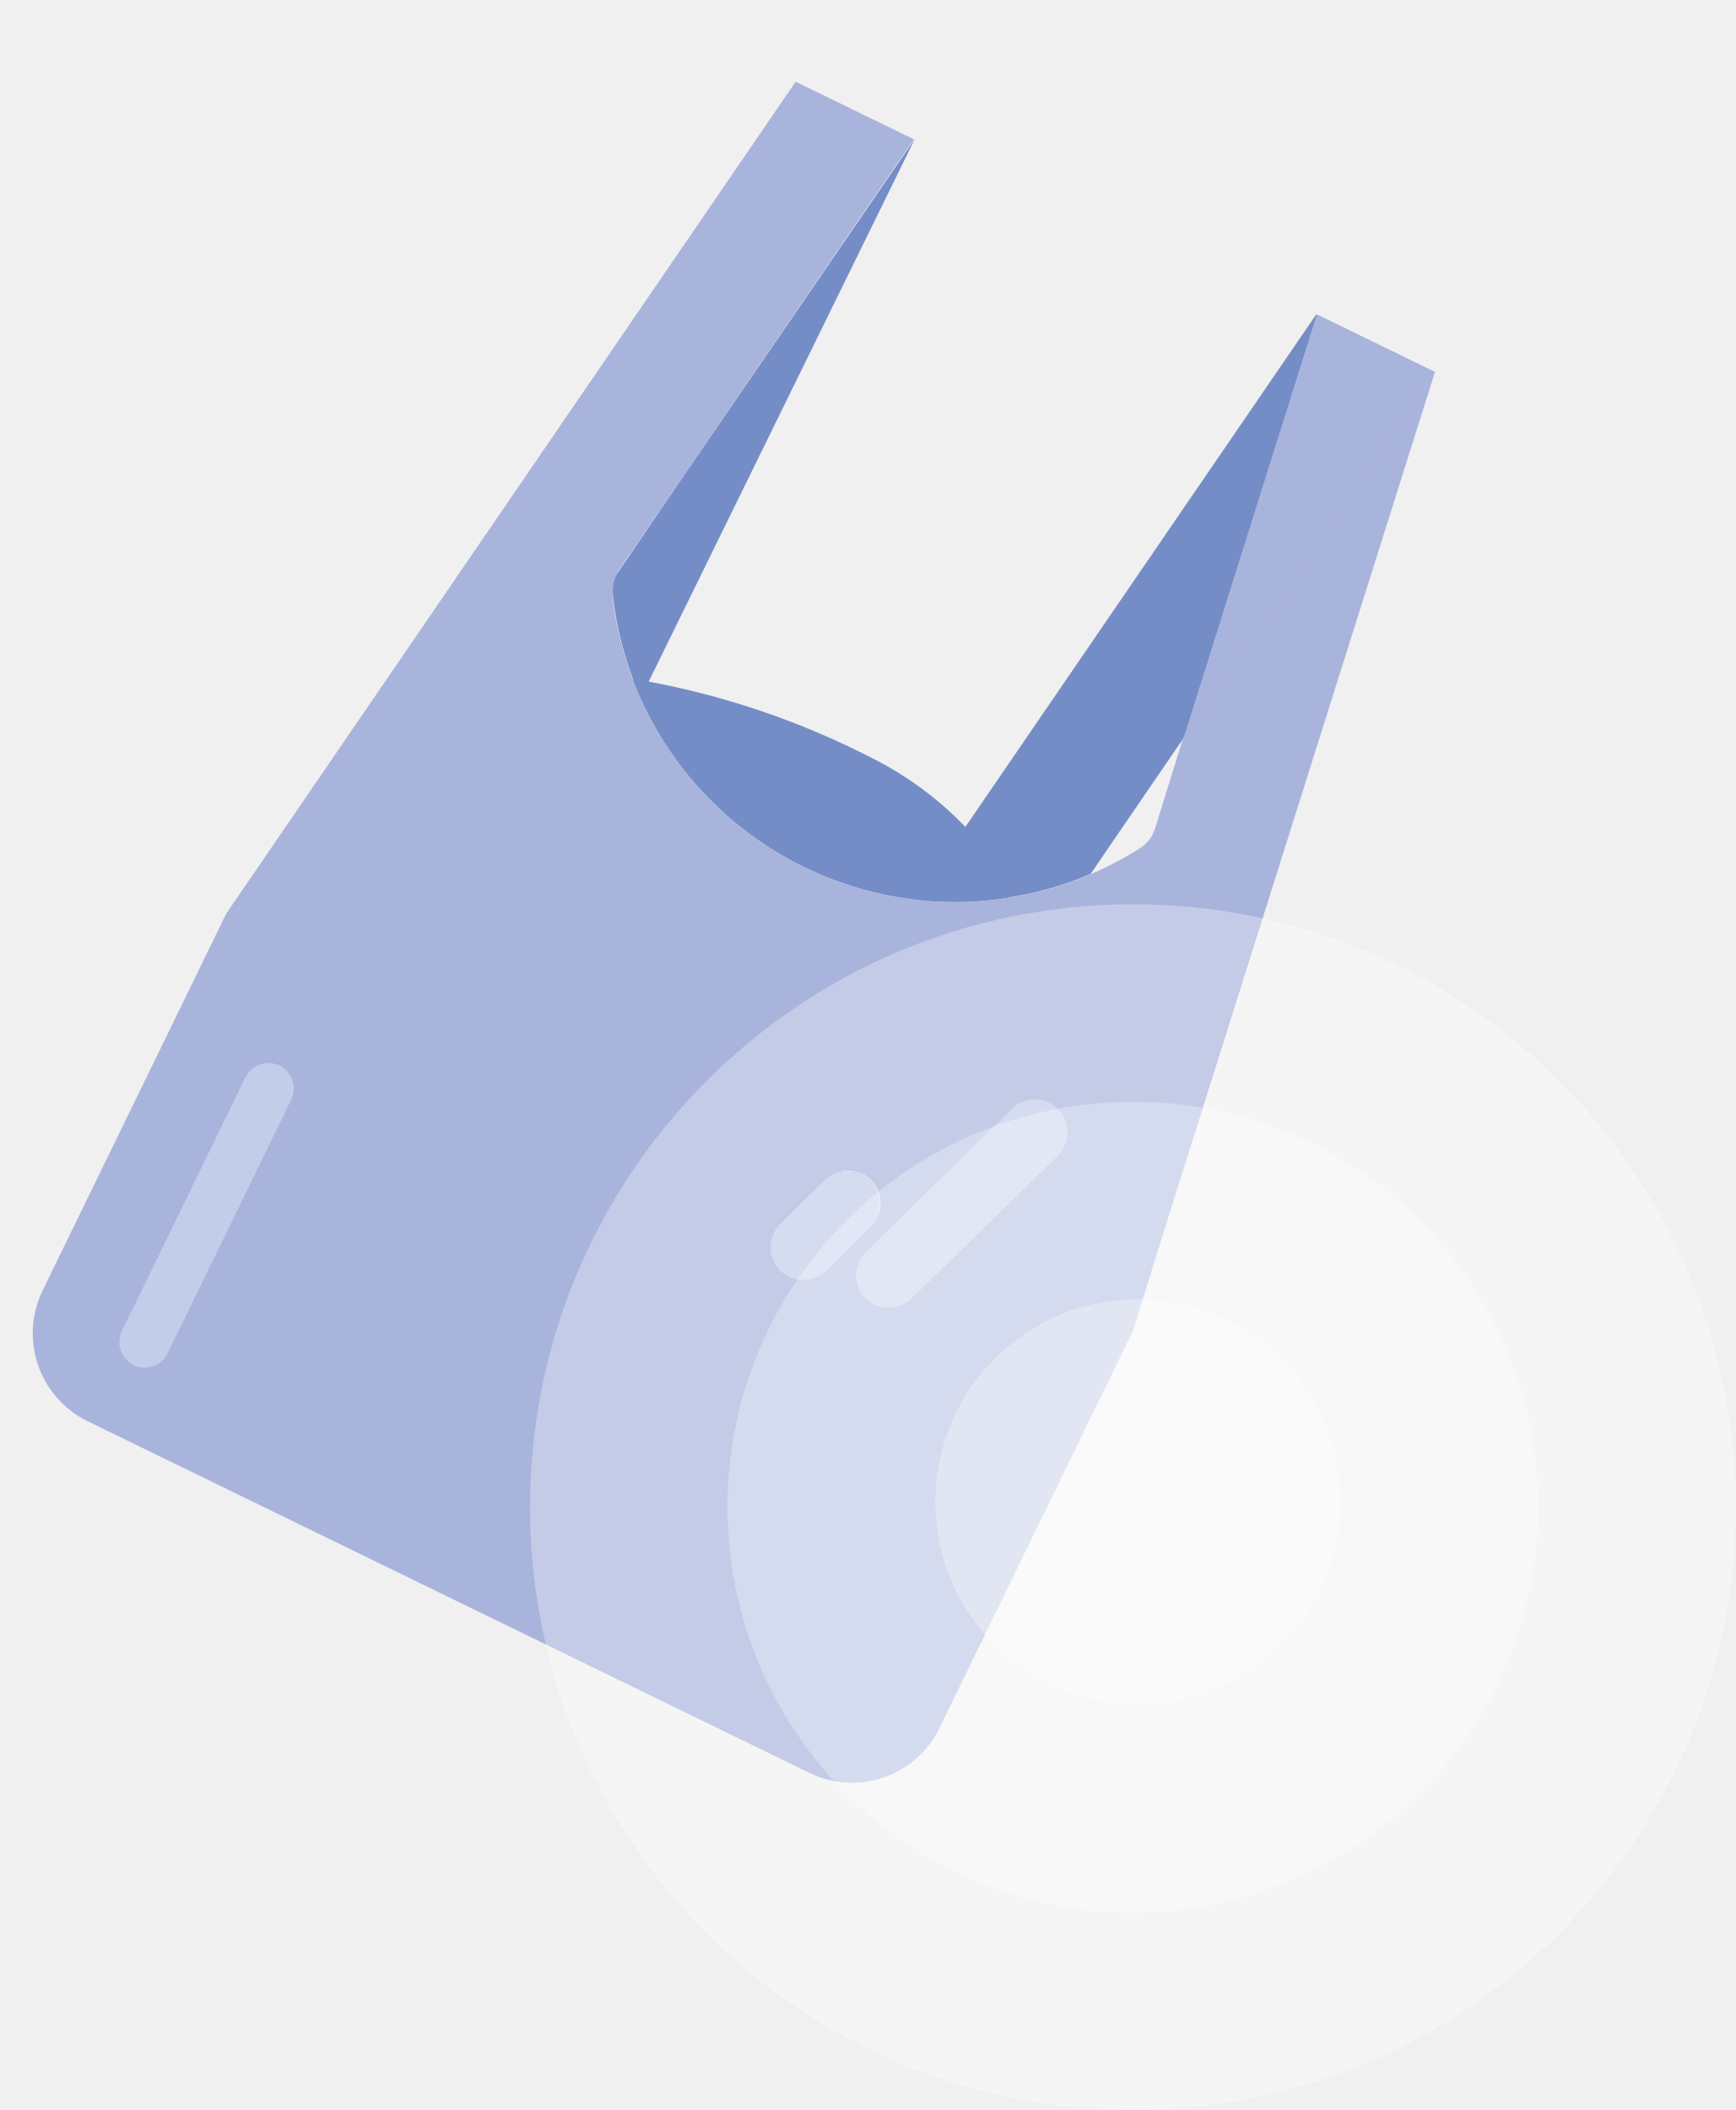
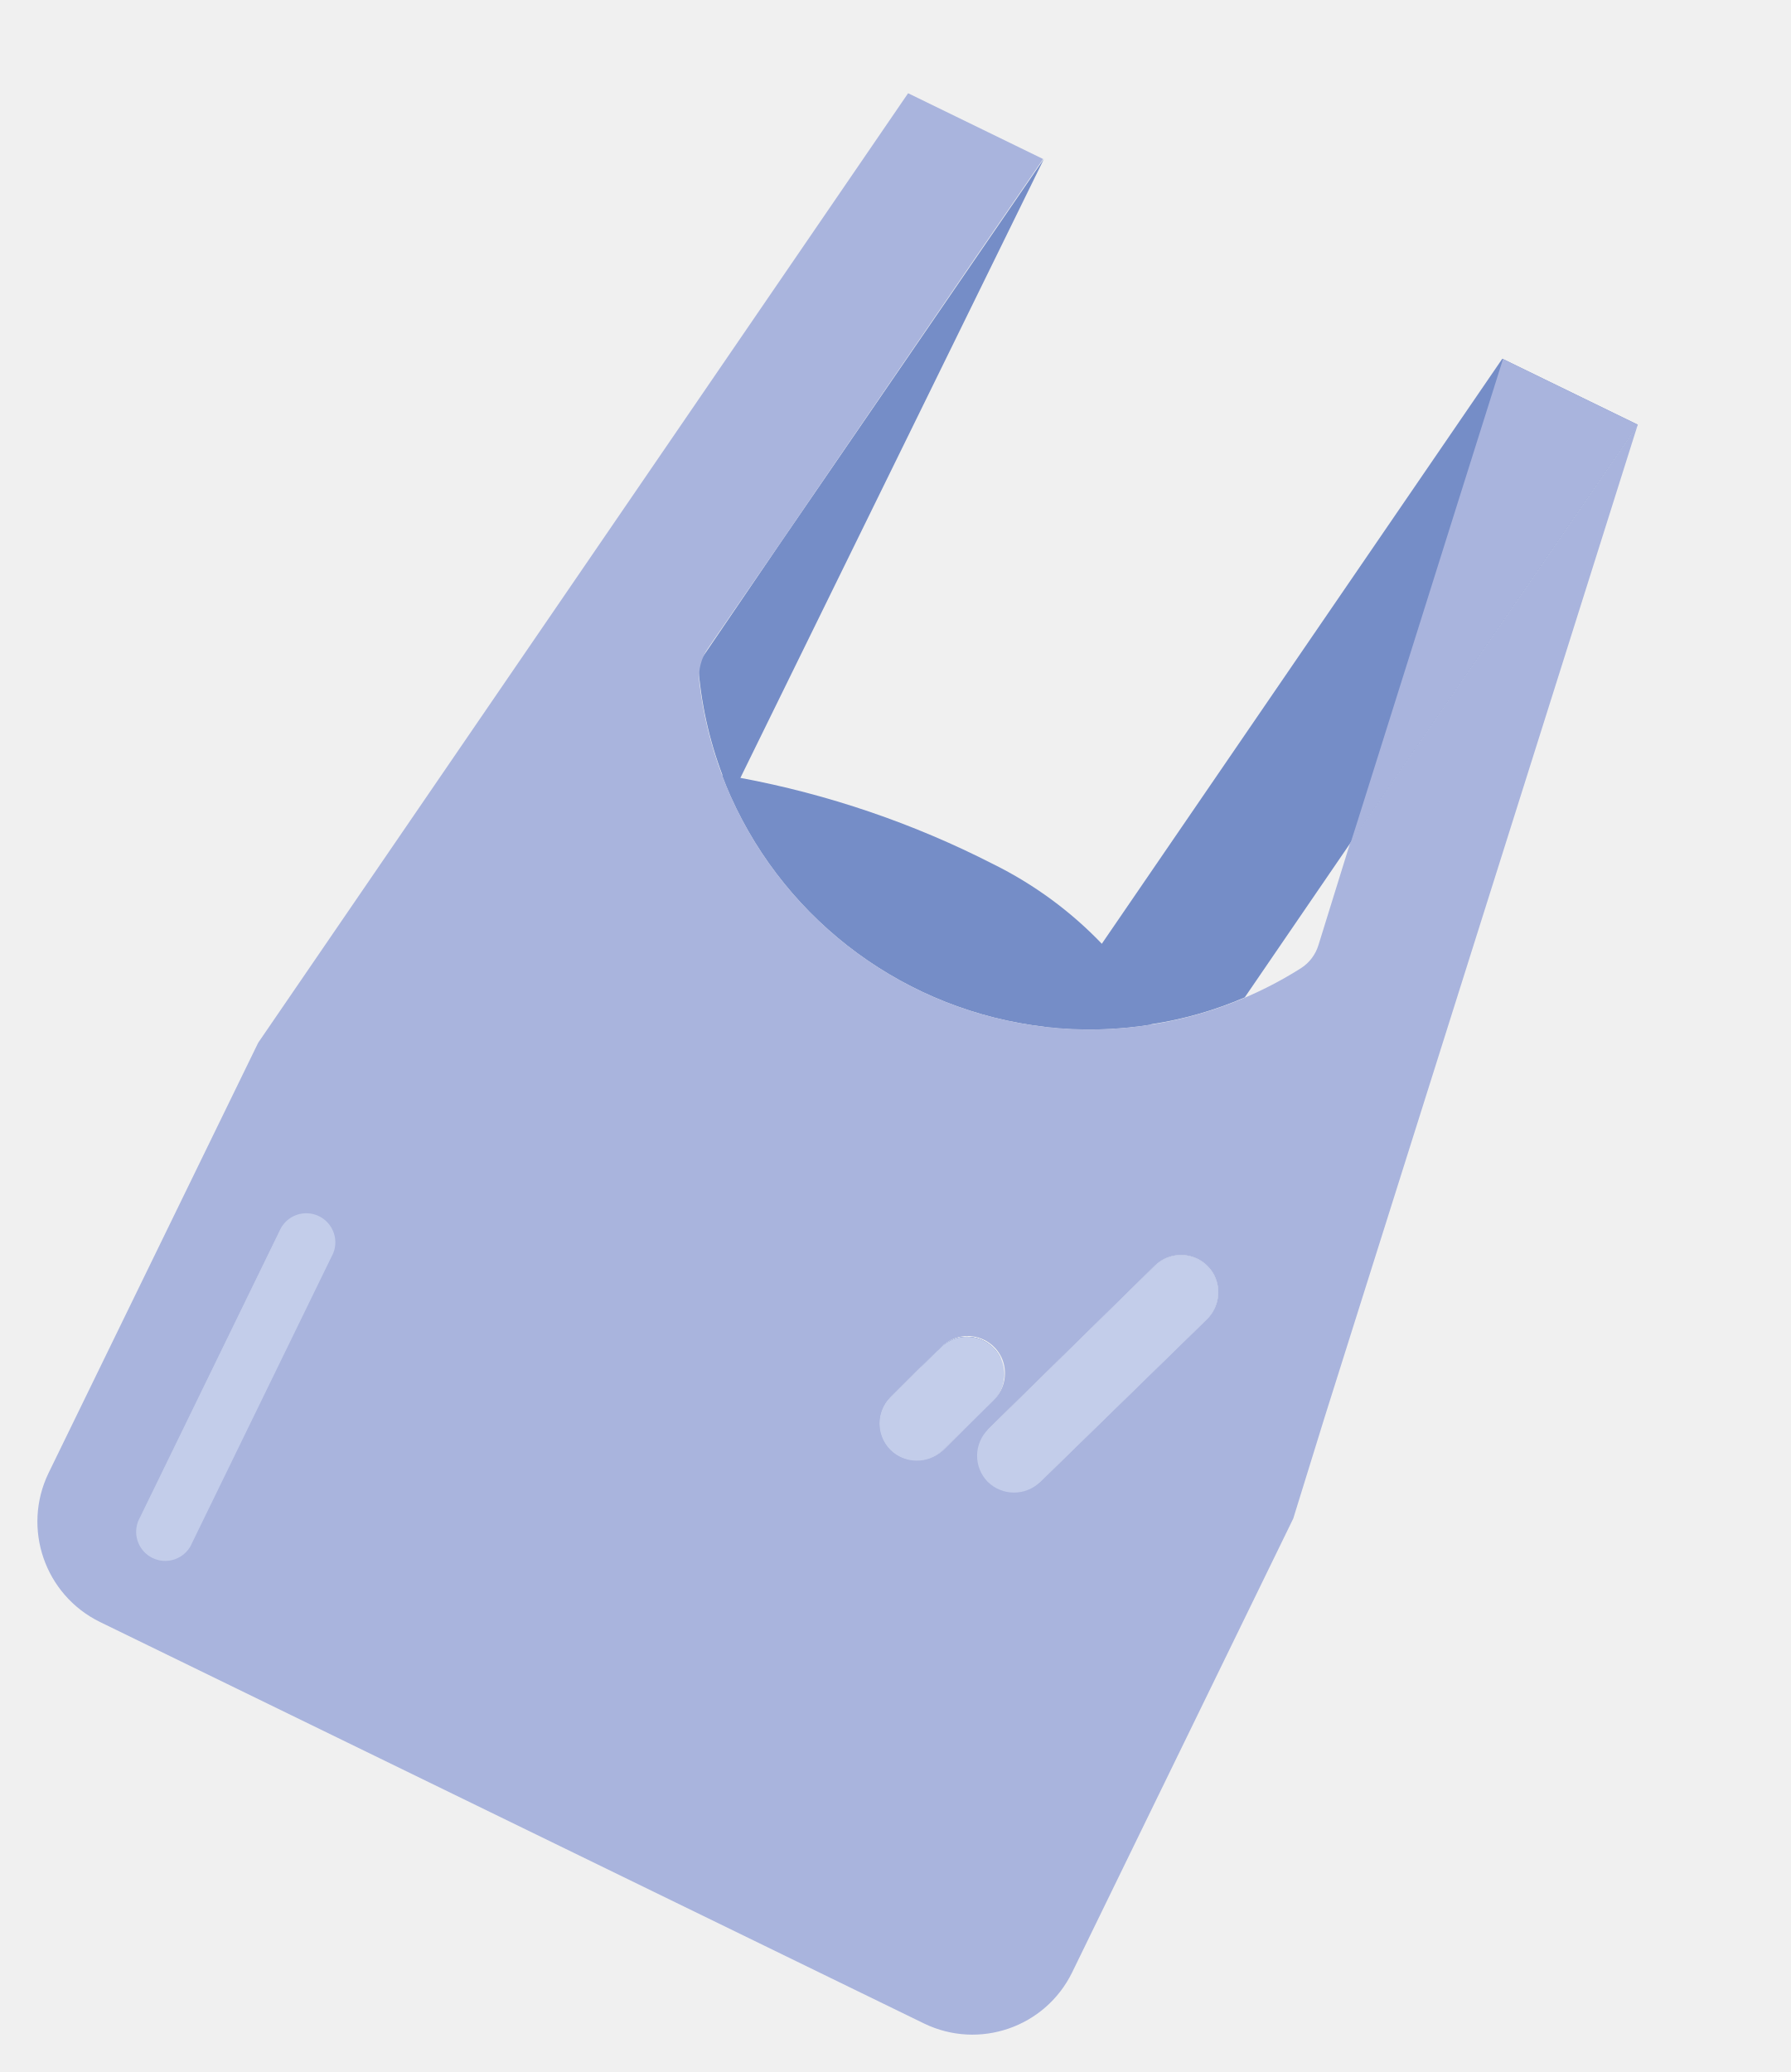
- <svg xmlns="http://www.w3.org/2000/svg" width="167" height="203" viewBox="0 0 167 203">
-   <g id="Groupe_682" data-name="Groupe 682" transform="translate(-58 -116)">
-     <g id="Calque_2" data-name="Calque 2" transform="matrix(-0.899, -0.438, 0.438, -0.899, 144.29, 290.666)">
-       <g id="Calque_1" data-name="Calque 1" transform="translate(0 0)">
-         <path id="Tracé_110" data-name="Tracé 110" d="M5.038,1.876,5.709,0A24.862,24.862,0,0,0,2.355,1.876,20.013,20.013,0,0,0,.274,3.422L0,3.641l.219.151A2.916,2.916,0,0,0,.9,4.134a3.08,3.08,0,0,0,1.04.178A3.135,3.135,0,0,0,4.915,2.231Z" transform="translate(28.105 49.626)" fill="#758dc7" />
-         <path id="Tracé_111" data-name="Tracé 111" d="M41.754,9.025c-.465-.438-.945-.876-1.437-1.287A33.239,33.239,0,0,0,7.981,1.879,32.7,32.7,0,0,0,0,5.986a24.382,24.382,0,0,0,6.735,4.285A32.856,32.856,0,0,0,17.906,12.3,78.429,78.429,0,0,0,40.3,9.491Q41.056,9.285,41.754,9.025Z" transform="translate(28.981 78.111)" fill="#758dc7" />
-         <path id="Tracé_112" data-name="Tracé 112" d="M4.641.356,4.764,0H.233L0,1.547v.37a2.916,2.916,0,0,0,.684.342,3.08,3.08,0,0,0,1.04.178A3.135,3.135,0,0,0,4.641.356Z" transform="translate(28.379 51.501)" fill="#758dc7" />
-         <path id="Tracé_113" data-name="Tracé 113" d="M14.717,4.134A31.747,31.747,0,0,0,8.638,9.61l-.808,5.476L6.325,25.271l-.26,1.7L1.834,55.2,0,67.518H12.7l8.748-59.1L22.684,0a32.7,32.7,0,0,0-7.967,4.134Z" transform="translate(14.278 79.99)" fill="#758dc7" />
-         <path id="Tracé_114" data-name="Tracé 114" d="M7.57,8.844A33.02,33.02,0,0,0,1.588,1.287C1.123.849.643.411.151,0V1.78L0,59.893,1.533,49.639,5.791,21.082Z" transform="translate(69.092 85.849)" fill="#758dc7" />
-         <path id="Tracé_115" data-name="Tracé 115" d="M12.143,4.611A3.149,3.149,0,1,0,6.27,2.517L0,20l.37,2.45L.7,24.612a3.149,3.149,0,0,0,.849.452,3.08,3.08,0,0,0,1.04.178,3.149,3.149,0,0,0,2.971-2.095Z" transform="translate(14.265 42.796)" fill="#a9b4dd" />
-         <path id="Tracé_116" data-name="Tracé 116" d="M8.086,4.075A3.149,3.149,0,0,0,2.158,1.967L.173,7.566a3.19,3.19,0,0,0,1.013,3.518l.219.151a2.916,2.916,0,0,0,.684.342,3.08,3.08,0,0,0,1.04.178A3.135,3.135,0,0,0,6.1,9.674l.123-.356.671-1.876Z" transform="translate(26.919 42.128)" fill="#a9b4dd" />
-         <path id="Tracé_117" data-name="Tracé 117" d="M4.894,29.424V2.634a2.45,2.45,0,1,0-4.887,0V29.424a2.45,2.45,0,1,0,4.887,0Z" transform="translate(82.543 6.785)" fill="#a9b4dd" />
-         <path id="Tracé_118" data-name="Tracé 118" d="M94.3,61.262h0L81.81,145.687H69.161v-.068l1.52-10.185,4.2-28.5,1.6-10.678a4.216,4.216,0,0,0-.589-2.9,33.128,33.128,0,0,0-5.161-6.215c-.465-.438-.945-.876-1.437-1.287A33.239,33.239,0,0,0,36.962,79.99,32.7,32.7,0,0,0,28.981,84.1a33.24,33.24,0,0,0-9.254,9.8,3.546,3.546,0,0,0-.465,2.382l1.369,8.9h0l-.26,1.684-4.258,28.324-1.834,12.321h0L1.369,60.769,0,51.9V9.323A9.35,9.35,0,0,1,9.323,0H86.615a9.419,9.419,0,0,1,9.391,9.391V49.735h0Zm-69.818-17.8a3.162,3.162,0,0,0-3.943,1.848L14.265,62.8l-.37,1.04a3.19,3.19,0,0,0,1.068,3.573,3.148,3.148,0,0,0,.849.452,3.08,3.08,0,0,0,1.04.178,3.149,3.149,0,0,0,2.971-2.095l6.585-18.536A3.135,3.135,0,0,0,24.5,43.4ZM32.267,42.1a3.3,3.3,0,0,0-3.286,2.259l-1.917,5.476a3.19,3.19,0,0,0,1.013,3.518l.219.151a2.916,2.916,0,0,0,.684.342,3.08,3.08,0,0,0,1.04.178,3.135,3.135,0,0,0,2.971-2.081l.123-.356.671-1.876L35,46.2A3.149,3.149,0,0,0,32.294,42.1ZM87.409,9.446a2.437,2.437,0,0,0-2.738-2.423A2.587,2.587,0,0,0,82.59,9.638V36.21a2.45,2.45,0,0,0,2.738,2.423,2.56,2.56,0,0,0,2.095-2.6Z" fill="#a9b4dd" />
-         <path id="Tracé_119" data-name="Tracé 119" d="M1.244,4.613.916,2.45.546,0,.176,1.04A3.19,3.19,0,0,0,1.244,4.613Z" transform="translate(13.719 62.795)" fill="#a9b4dd" />
-         <path id="Tracé_120" data-name="Tracé 120" d="M12.636,42.274,10.8,29.967,6.571,1.7,6.325,0l-.26,1.7L1.834,29.967,0,42.274Z" transform="translate(14.278 105.234)" fill="#a9b4dd" />
-         <path id="Tracé_121" data-name="Tracé 121" d="M10.786.163a3.162,3.162,0,0,0-3.97,1.917L.546,19.561.176,20.6a3.19,3.19,0,0,0,1.068,3.573,3.149,3.149,0,0,0,.849.452,3.08,3.08,0,0,0,1.04.178A3.149,3.149,0,0,0,6.1,22.71L12.689,4.174a3.135,3.135,0,0,0-1.9-4.011Z" transform="translate(13.719 43.234)" fill="#c3cdea" />
-         <path id="Tracé_122" data-name="Tracé 122" d="M6.183.181a3.162,3.162,0,0,0-4.025,1.9L.173,7.683A3.19,3.19,0,0,0,1.186,11.2l.219.151a2.916,2.916,0,0,0,.684.342,3.08,3.08,0,0,0,1.04.178A3.135,3.135,0,0,0,6.1,9.791l.123-.356L6.895,7.56,8.086,4.137A3.135,3.135,0,0,0,6.183.181Z" transform="translate(26.919 42.066)" fill="#c3cdea" />
-         <path id="Tracé_123" data-name="Tracé 123" d="M4.894,29.424V2.634a2.45,2.45,0,1,0-4.887,0V29.424a2.45,2.45,0,1,0,4.887,0Z" transform="translate(82.543 6.785)" fill="#c3cdea" />
-       </g>
-     </g>
-     <g id="Groupe_111" data-name="Groupe 111" transform="translate(-689 -1708.441)">
-       <circle id="Ellipse_57" data-name="Ellipse 57" cx="58" cy="58" r="58" transform="translate(798 1911.441)" fill="#fff" opacity="0.306" />
-       <circle id="Ellipse_58" data-name="Ellipse 58" cx="39" cy="39" r="39" transform="translate(817 1930.441)" fill="#fff" opacity="0.303" />
-       <circle id="Ellipse_59" data-name="Ellipse 59" cx="19.5" cy="19.5" r="19.5" transform="translate(837 1949.441)" fill="#fff" opacity="0.302" />
+ <svg xmlns="http://www.w3.org/2000/svg" width="150.953" height="174.665" viewBox="0 0 150.953 174.665">
+   <g id="Calque_2" data-name="Calque 2" transform="matrix(-0.899, -0.438, 0.438, -0.899, 86.29, 174.665)">
+     <g id="Calque_1" data-name="Calque 1" transform="translate(0 0)">
+       <path id="Tracé_110" data-name="Tracé 110" d="M5.038,1.876,5.709,0A24.862,24.862,0,0,0,2.355,1.876,20.013,20.013,0,0,0,.274,3.422L0,3.641l.219.151A2.916,2.916,0,0,0,.9,4.134a3.08,3.08,0,0,0,1.04.178A3.135,3.135,0,0,0,4.915,2.231Z" transform="translate(28.105 49.626)" fill="#758dc7" />
+       <path id="Tracé_111" data-name="Tracé 111" d="M41.754,9.025c-.465-.438-.945-.876-1.437-1.287A33.239,33.239,0,0,0,7.981,1.879,32.7,32.7,0,0,0,0,5.986a24.382,24.382,0,0,0,6.735,4.285A32.856,32.856,0,0,0,17.906,12.3,78.429,78.429,0,0,0,40.3,9.491Q41.056,9.285,41.754,9.025Z" transform="translate(28.981 78.111)" fill="#758dc7" />
+       <path id="Tracé_112" data-name="Tracé 112" d="M4.641.356,4.764,0H.233L0,1.547v.37a2.916,2.916,0,0,0,.684.342,3.08,3.08,0,0,0,1.04.178A3.135,3.135,0,0,0,4.641.356Z" transform="translate(28.379 51.501)" fill="#758dc7" />
+       <path id="Tracé_113" data-name="Tracé 113" d="M14.717,4.134A31.747,31.747,0,0,0,8.638,9.61l-.808,5.476L6.325,25.271l-.26,1.7L1.834,55.2,0,67.518H12.7l8.748-59.1L22.684,0a32.7,32.7,0,0,0-7.967,4.134Z" transform="translate(14.278 79.99)" fill="#758dc7" />
+       <path id="Tracé_114" data-name="Tracé 114" d="M7.57,8.844A33.02,33.02,0,0,0,1.588,1.287C1.123.849.643.411.151,0V1.78L0,59.893,1.533,49.639,5.791,21.082Z" transform="translate(69.092 85.849)" fill="#758dc7" />
+       <path id="Tracé_115" data-name="Tracé 115" d="M12.143,4.611A3.149,3.149,0,1,0,6.27,2.517L0,20l.37,2.45L.7,24.612a3.149,3.149,0,0,0,.849.452,3.08,3.08,0,0,0,1.04.178,3.149,3.149,0,0,0,2.971-2.095Z" transform="translate(14.265 42.796)" fill="#a9b4dd" />
+       <path id="Tracé_116" data-name="Tracé 116" d="M8.086,4.075A3.149,3.149,0,0,0,2.158,1.967L.173,7.566a3.19,3.19,0,0,0,1.013,3.518l.219.151a2.916,2.916,0,0,0,.684.342,3.08,3.08,0,0,0,1.04.178A3.135,3.135,0,0,0,6.1,9.674l.123-.356.671-1.876Z" transform="translate(26.919 42.128)" fill="#a9b4dd" />
+       <path id="Tracé_117" data-name="Tracé 117" d="M4.894,29.424V2.634a2.45,2.45,0,1,0-4.887,0V29.424a2.45,2.45,0,1,0,4.887,0Z" transform="translate(82.543 6.785)" fill="#a9b4dd" />
+       <path id="Tracé_118" data-name="Tracé 118" d="M94.3,61.262h0L81.81,145.687H69.161v-.068l1.52-10.185,4.2-28.5,1.6-10.678a4.216,4.216,0,0,0-.589-2.9,33.128,33.128,0,0,0-5.161-6.215c-.465-.438-.945-.876-1.437-1.287A33.239,33.239,0,0,0,36.962,79.99,32.7,32.7,0,0,0,28.981,84.1a33.24,33.24,0,0,0-9.254,9.8,3.546,3.546,0,0,0-.465,2.382l1.369,8.9h0l-.26,1.684-4.258,28.324-1.834,12.321h0L1.369,60.769,0,51.9V9.323A9.35,9.35,0,0,1,9.323,0H86.615a9.419,9.419,0,0,1,9.391,9.391V49.735h0Zm-69.818-17.8a3.162,3.162,0,0,0-3.943,1.848L14.265,62.8l-.37,1.04a3.19,3.19,0,0,0,1.068,3.573,3.148,3.148,0,0,0,.849.452,3.08,3.08,0,0,0,1.04.178,3.149,3.149,0,0,0,2.971-2.095l6.585-18.536A3.135,3.135,0,0,0,24.5,43.4ZM32.267,42.1a3.3,3.3,0,0,0-3.286,2.259l-1.917,5.476a3.19,3.19,0,0,0,1.013,3.518l.219.151a2.916,2.916,0,0,0,.684.342,3.08,3.08,0,0,0,1.04.178,3.135,3.135,0,0,0,2.971-2.081l.123-.356.671-1.876L35,46.2A3.149,3.149,0,0,0,32.294,42.1ZM87.409,9.446a2.437,2.437,0,0,0-2.738-2.423A2.587,2.587,0,0,0,82.59,9.638V36.21a2.45,2.45,0,0,0,2.738,2.423,2.56,2.56,0,0,0,2.095-2.6Z" fill="#a9b4dd" />
+       <path id="Tracé_119" data-name="Tracé 119" d="M1.244,4.613.916,2.45.546,0,.176,1.04A3.19,3.19,0,0,0,1.244,4.613Z" transform="translate(13.719 62.795)" fill="#a9b4dd" />
+       <path id="Tracé_120" data-name="Tracé 120" d="M12.636,42.274,10.8,29.967,6.571,1.7,6.325,0l-.26,1.7L1.834,29.967,0,42.274Z" transform="translate(14.278 105.234)" fill="#a9b4dd" />
+       <path id="Tracé_121" data-name="Tracé 121" d="M10.786.163a3.162,3.162,0,0,0-3.97,1.917L.546,19.561.176,20.6a3.19,3.19,0,0,0,1.068,3.573,3.149,3.149,0,0,0,.849.452,3.08,3.08,0,0,0,1.04.178A3.149,3.149,0,0,0,6.1,22.71L12.689,4.174a3.135,3.135,0,0,0-1.9-4.011Z" transform="translate(13.719 43.234)" fill="#c3cdea" />
+       <path id="Tracé_122" data-name="Tracé 122" d="M6.183.181a3.162,3.162,0,0,0-4.025,1.9L.173,7.683A3.19,3.19,0,0,0,1.186,11.2l.219.151a2.916,2.916,0,0,0,.684.342,3.08,3.08,0,0,0,1.04.178A3.135,3.135,0,0,0,6.1,9.791l.123-.356L6.895,7.56,8.086,4.137A3.135,3.135,0,0,0,6.183.181Z" transform="translate(26.919 42.066)" fill="#c3cdea" />
+       <path id="Tracé_123" data-name="Tracé 123" d="M4.894,29.424V2.634a2.45,2.45,0,1,0-4.887,0V29.424a2.45,2.45,0,1,0,4.887,0Z" transform="translate(82.543 6.785)" fill="#c3cdea" />
    </g>
  </g>
</svg>
